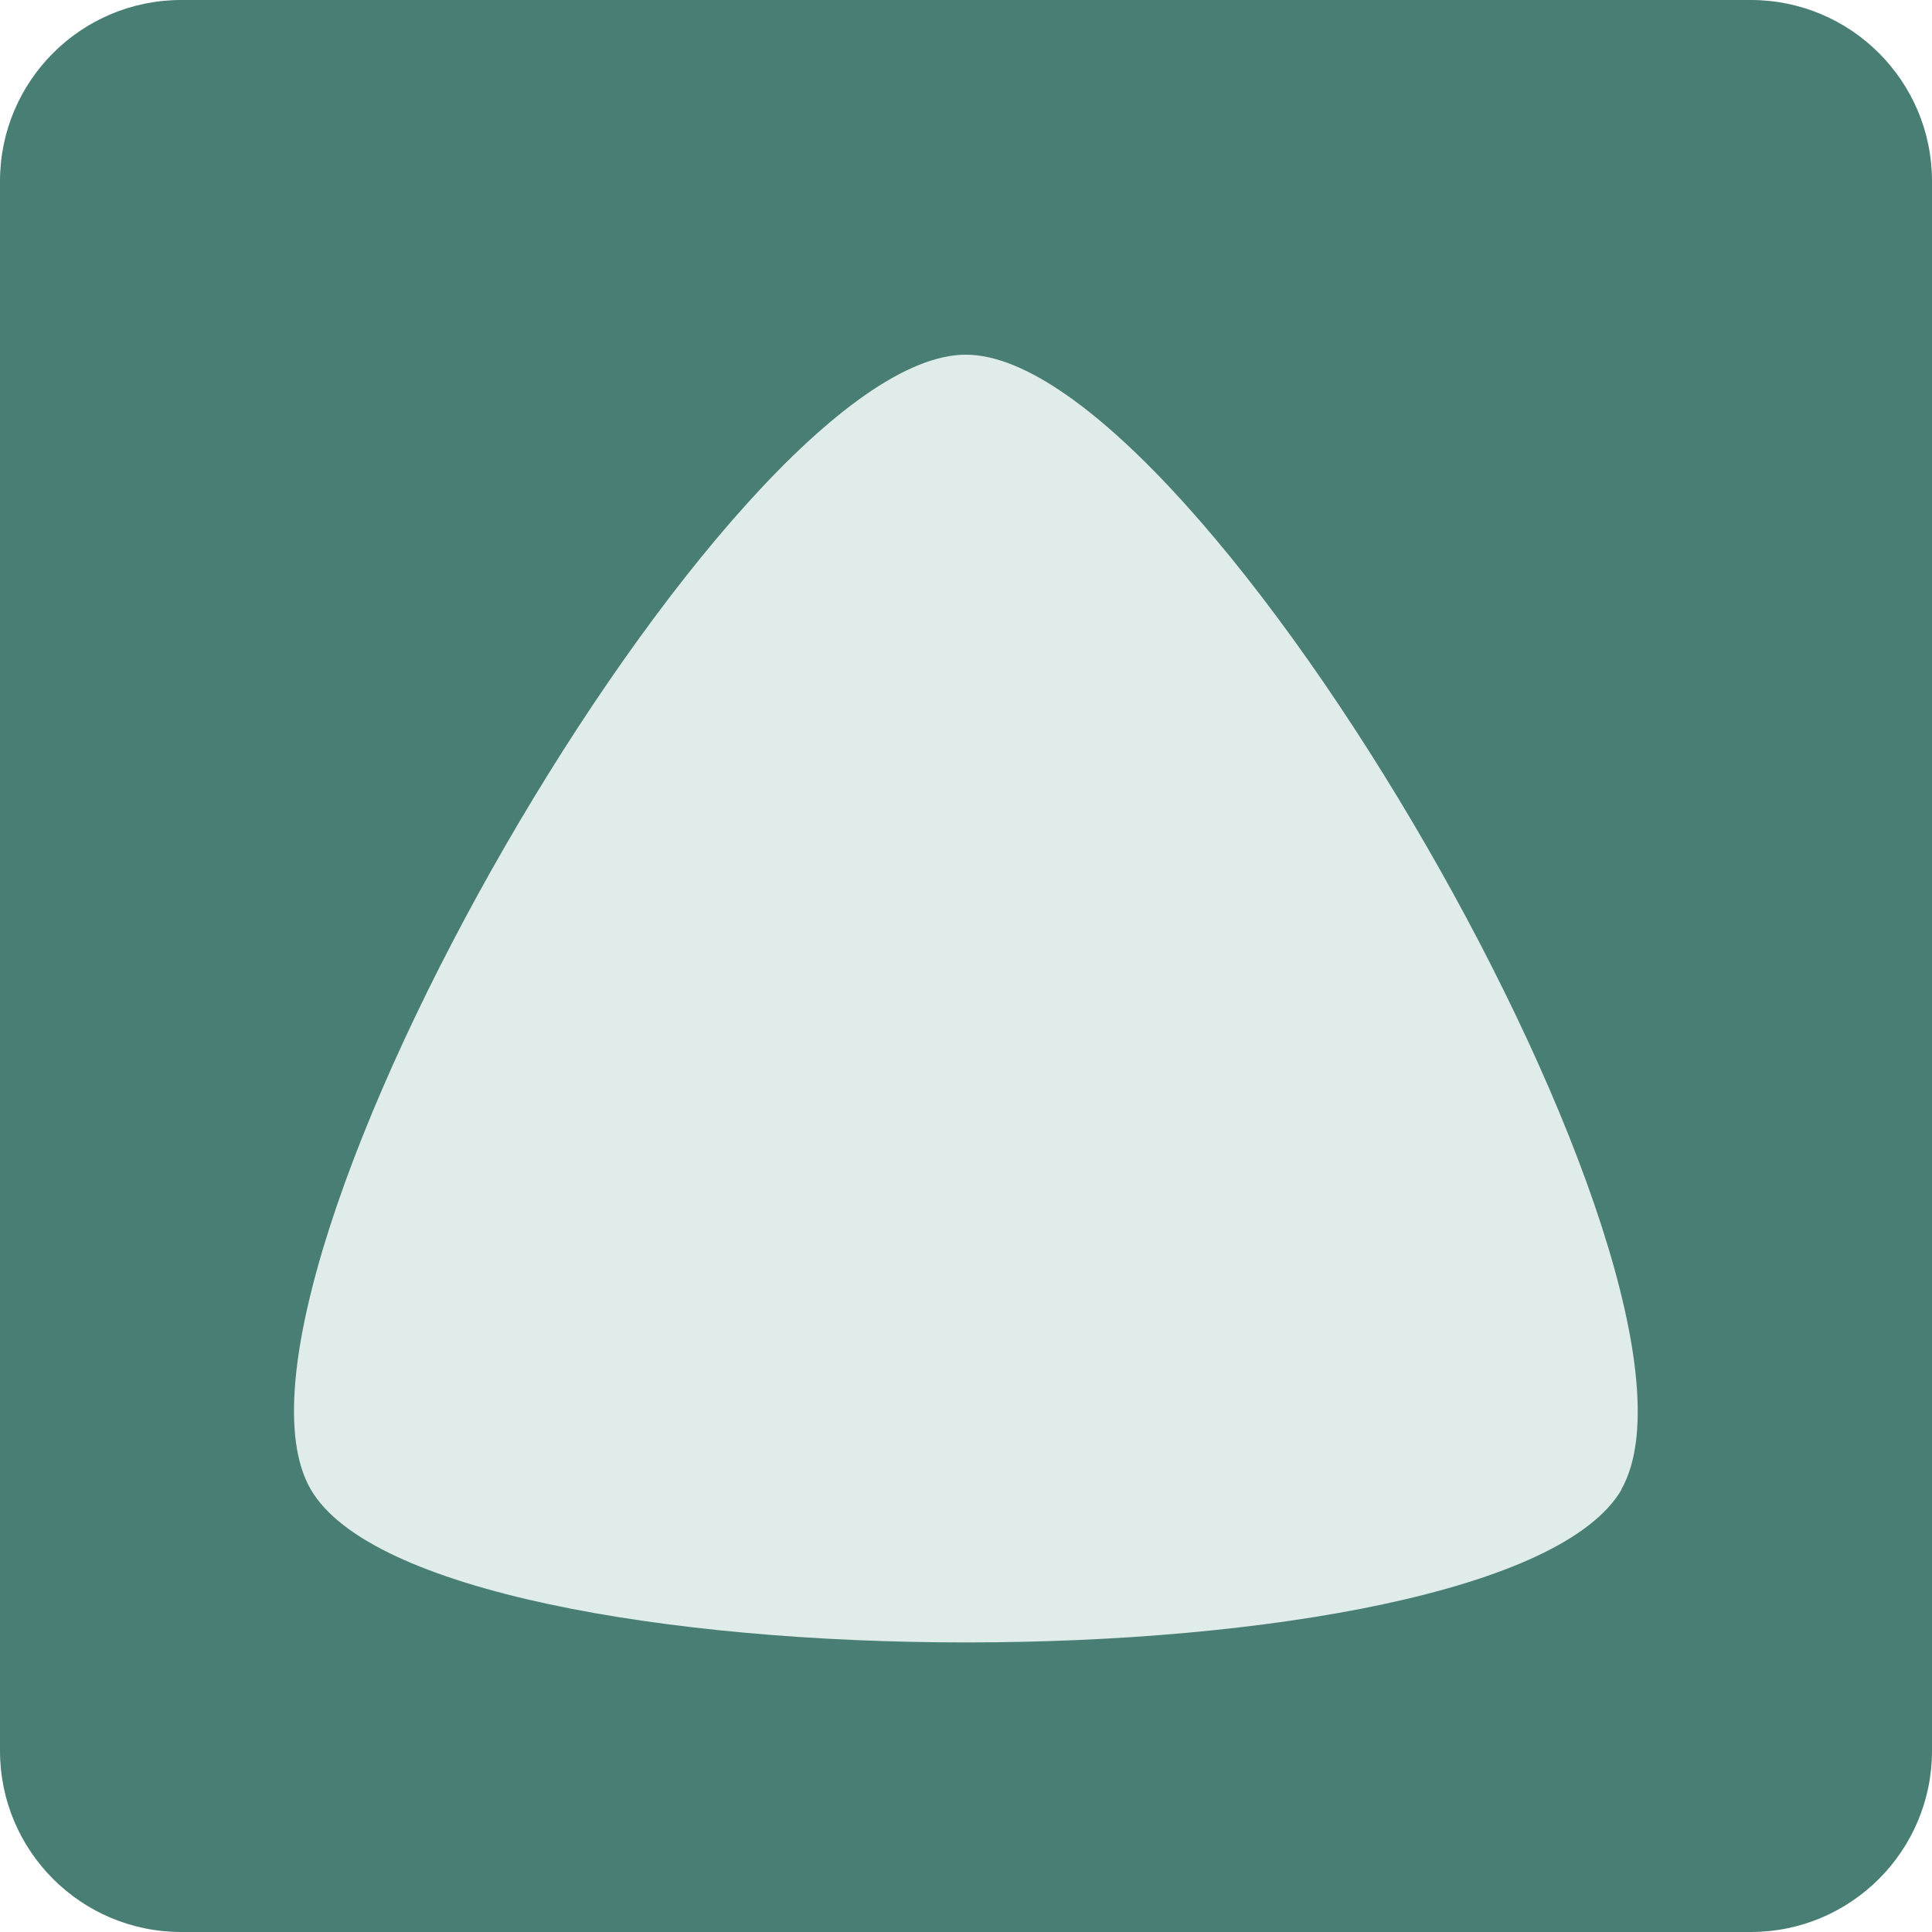
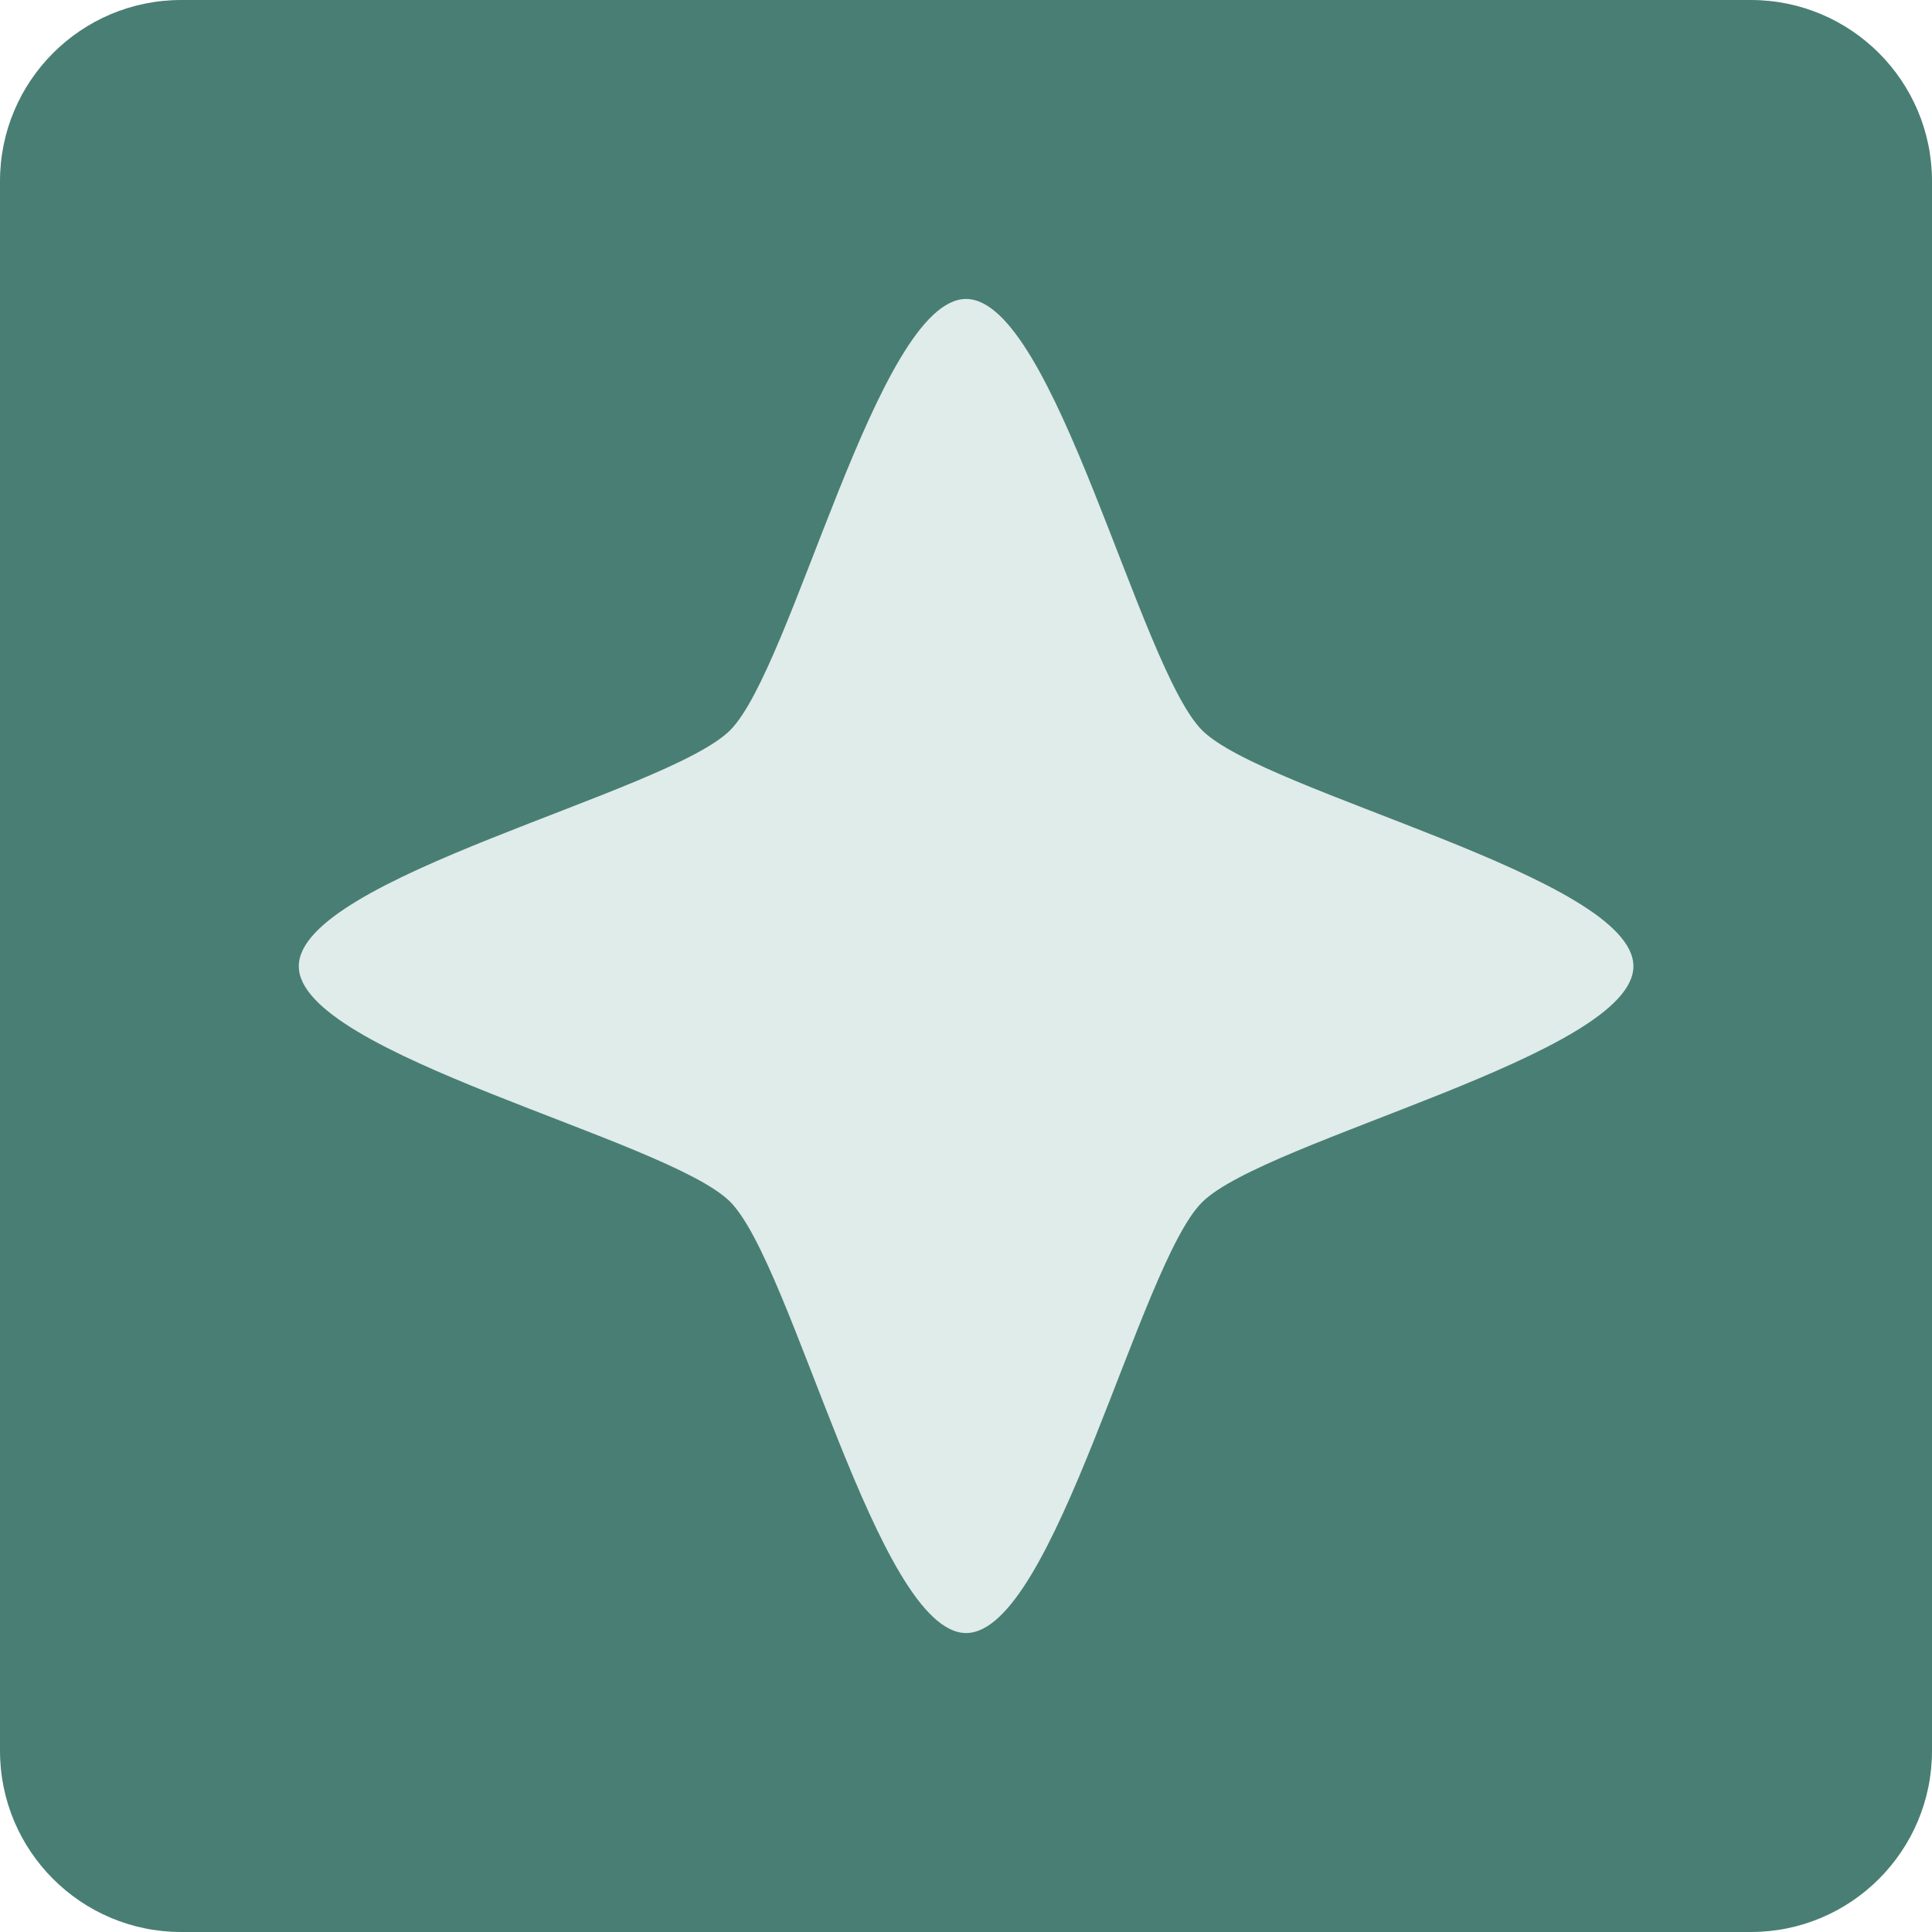
<svg xmlns="http://www.w3.org/2000/svg" width="16" height="16" viewBox="0 0 4.233 4.233" version="1.1" id="svg1">
  <defs id="defs1" />
  <g id="layer1">
    <rect style="fill:#497e74;fill-opacity:1;stroke:none;stroke-width:1.215;stroke-dasharray:none" id="rect1" width="4.233" height="4.233" x="1.11262e-07" y="1.11262e-07" rx="0.397" ry="0.397" />
-     <path style="fill:#dfecea;fill-opacity:1;stroke:none;stroke-width:0.529;stroke-dasharray:none" id="path3" d="m 2.647,3.426 c -0.174,0.301 -1.759,0.301 -1.933,0 C 0.54,3.125 1.332,1.753 1.68,1.753 c 0.348,0 1.14,1.372 0.966,1.674 z" transform="matrix(1.485952,0,0,1.485952,-0.3801955,-1.827762)" />
+     <path style="fill:#dfecea;fill-opacity:1;stroke-width:9.26;stroke-linecap:round" id="path2" d="m 2.116,6.259 c -0.165,0 -0.324,-0.689 -0.441,-0.806 C 1.558,5.336 0.869,5.178 0.869,5.013 0.869,4.847 1.558,4.689 1.675,4.572 1.792,4.455 1.951,3.766 2.116,3.766 c 0.165,0 0.324,0.689 0.441,0.806 0.117,0.117 0.806,0.275 0.806,0.441 0,0.165 -0.689,0.324 -0.806,0.441 C 2.44,5.57 2.281,6.259 2.116,6.259 Z" transform="matrix(1.172471,0,0,1.172471,-0.3642213,-3.760517)" />
  </g>
</svg>
